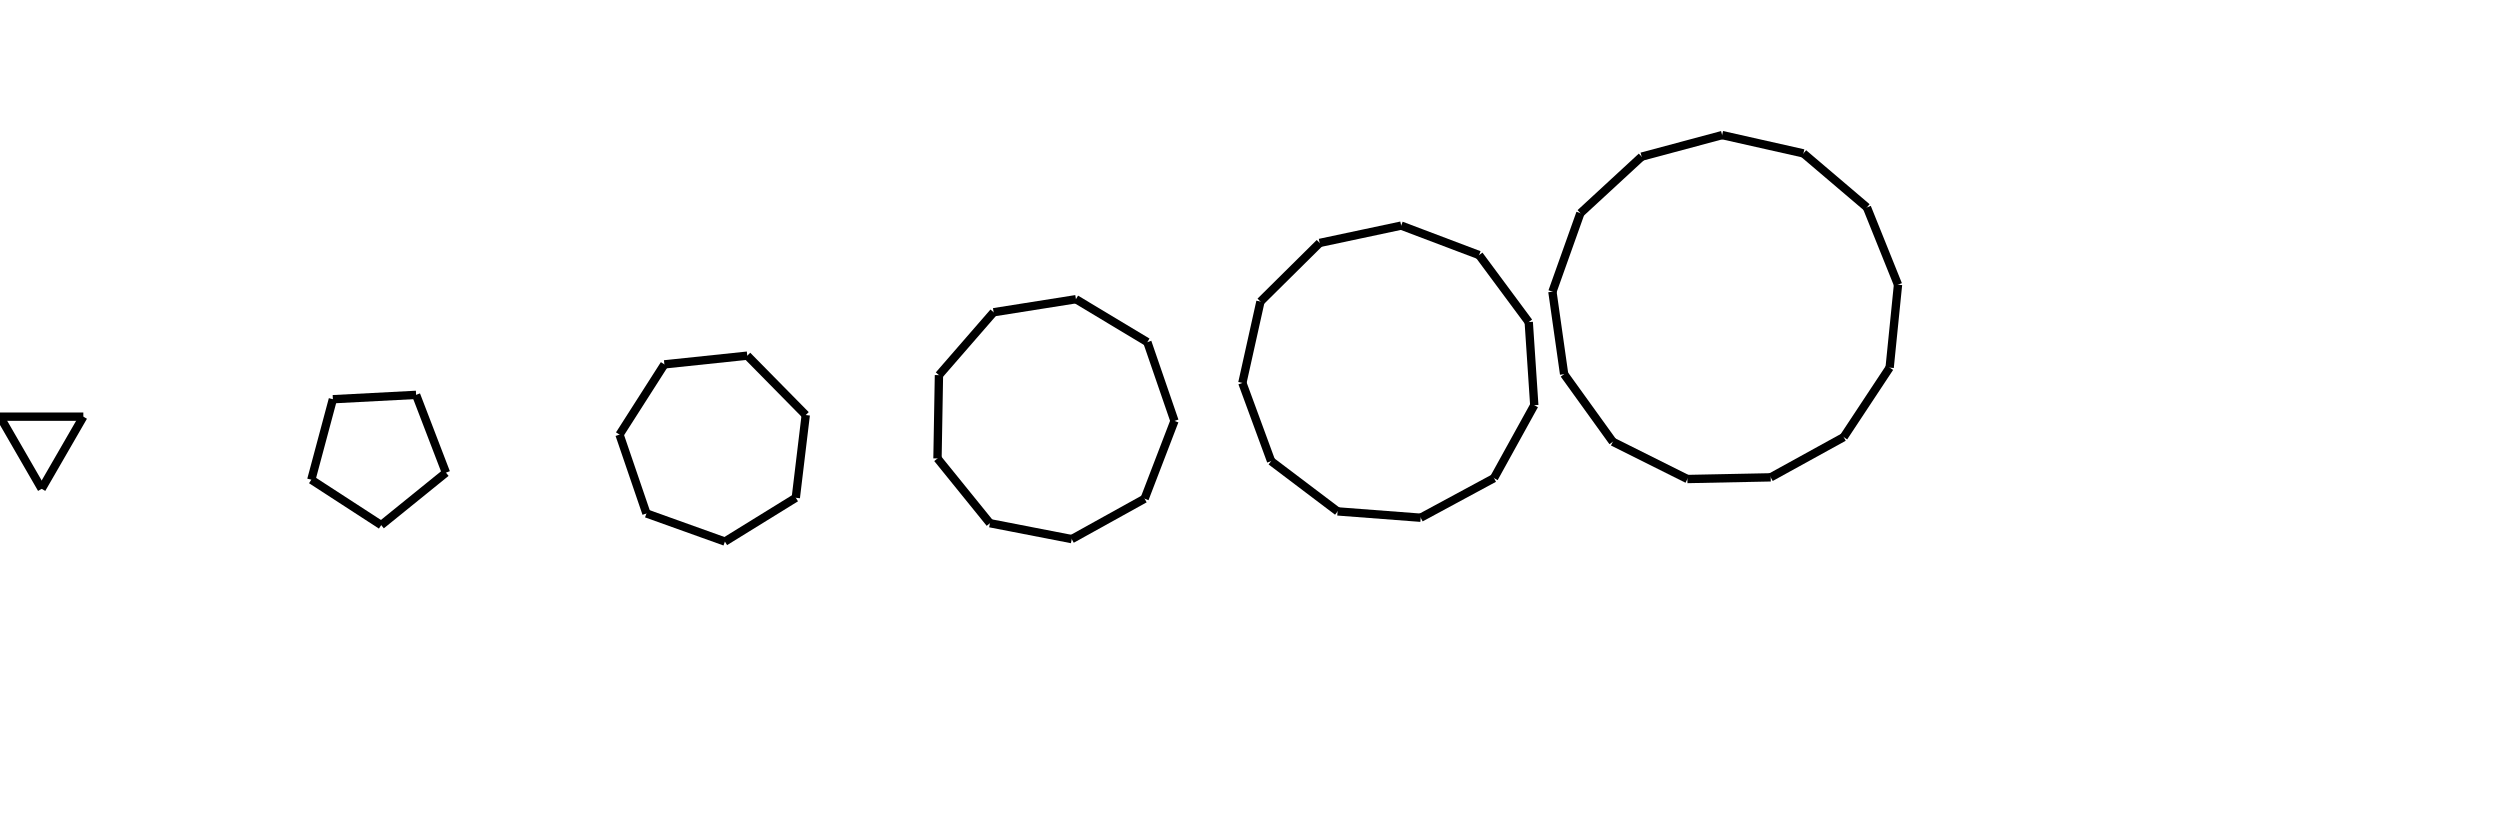
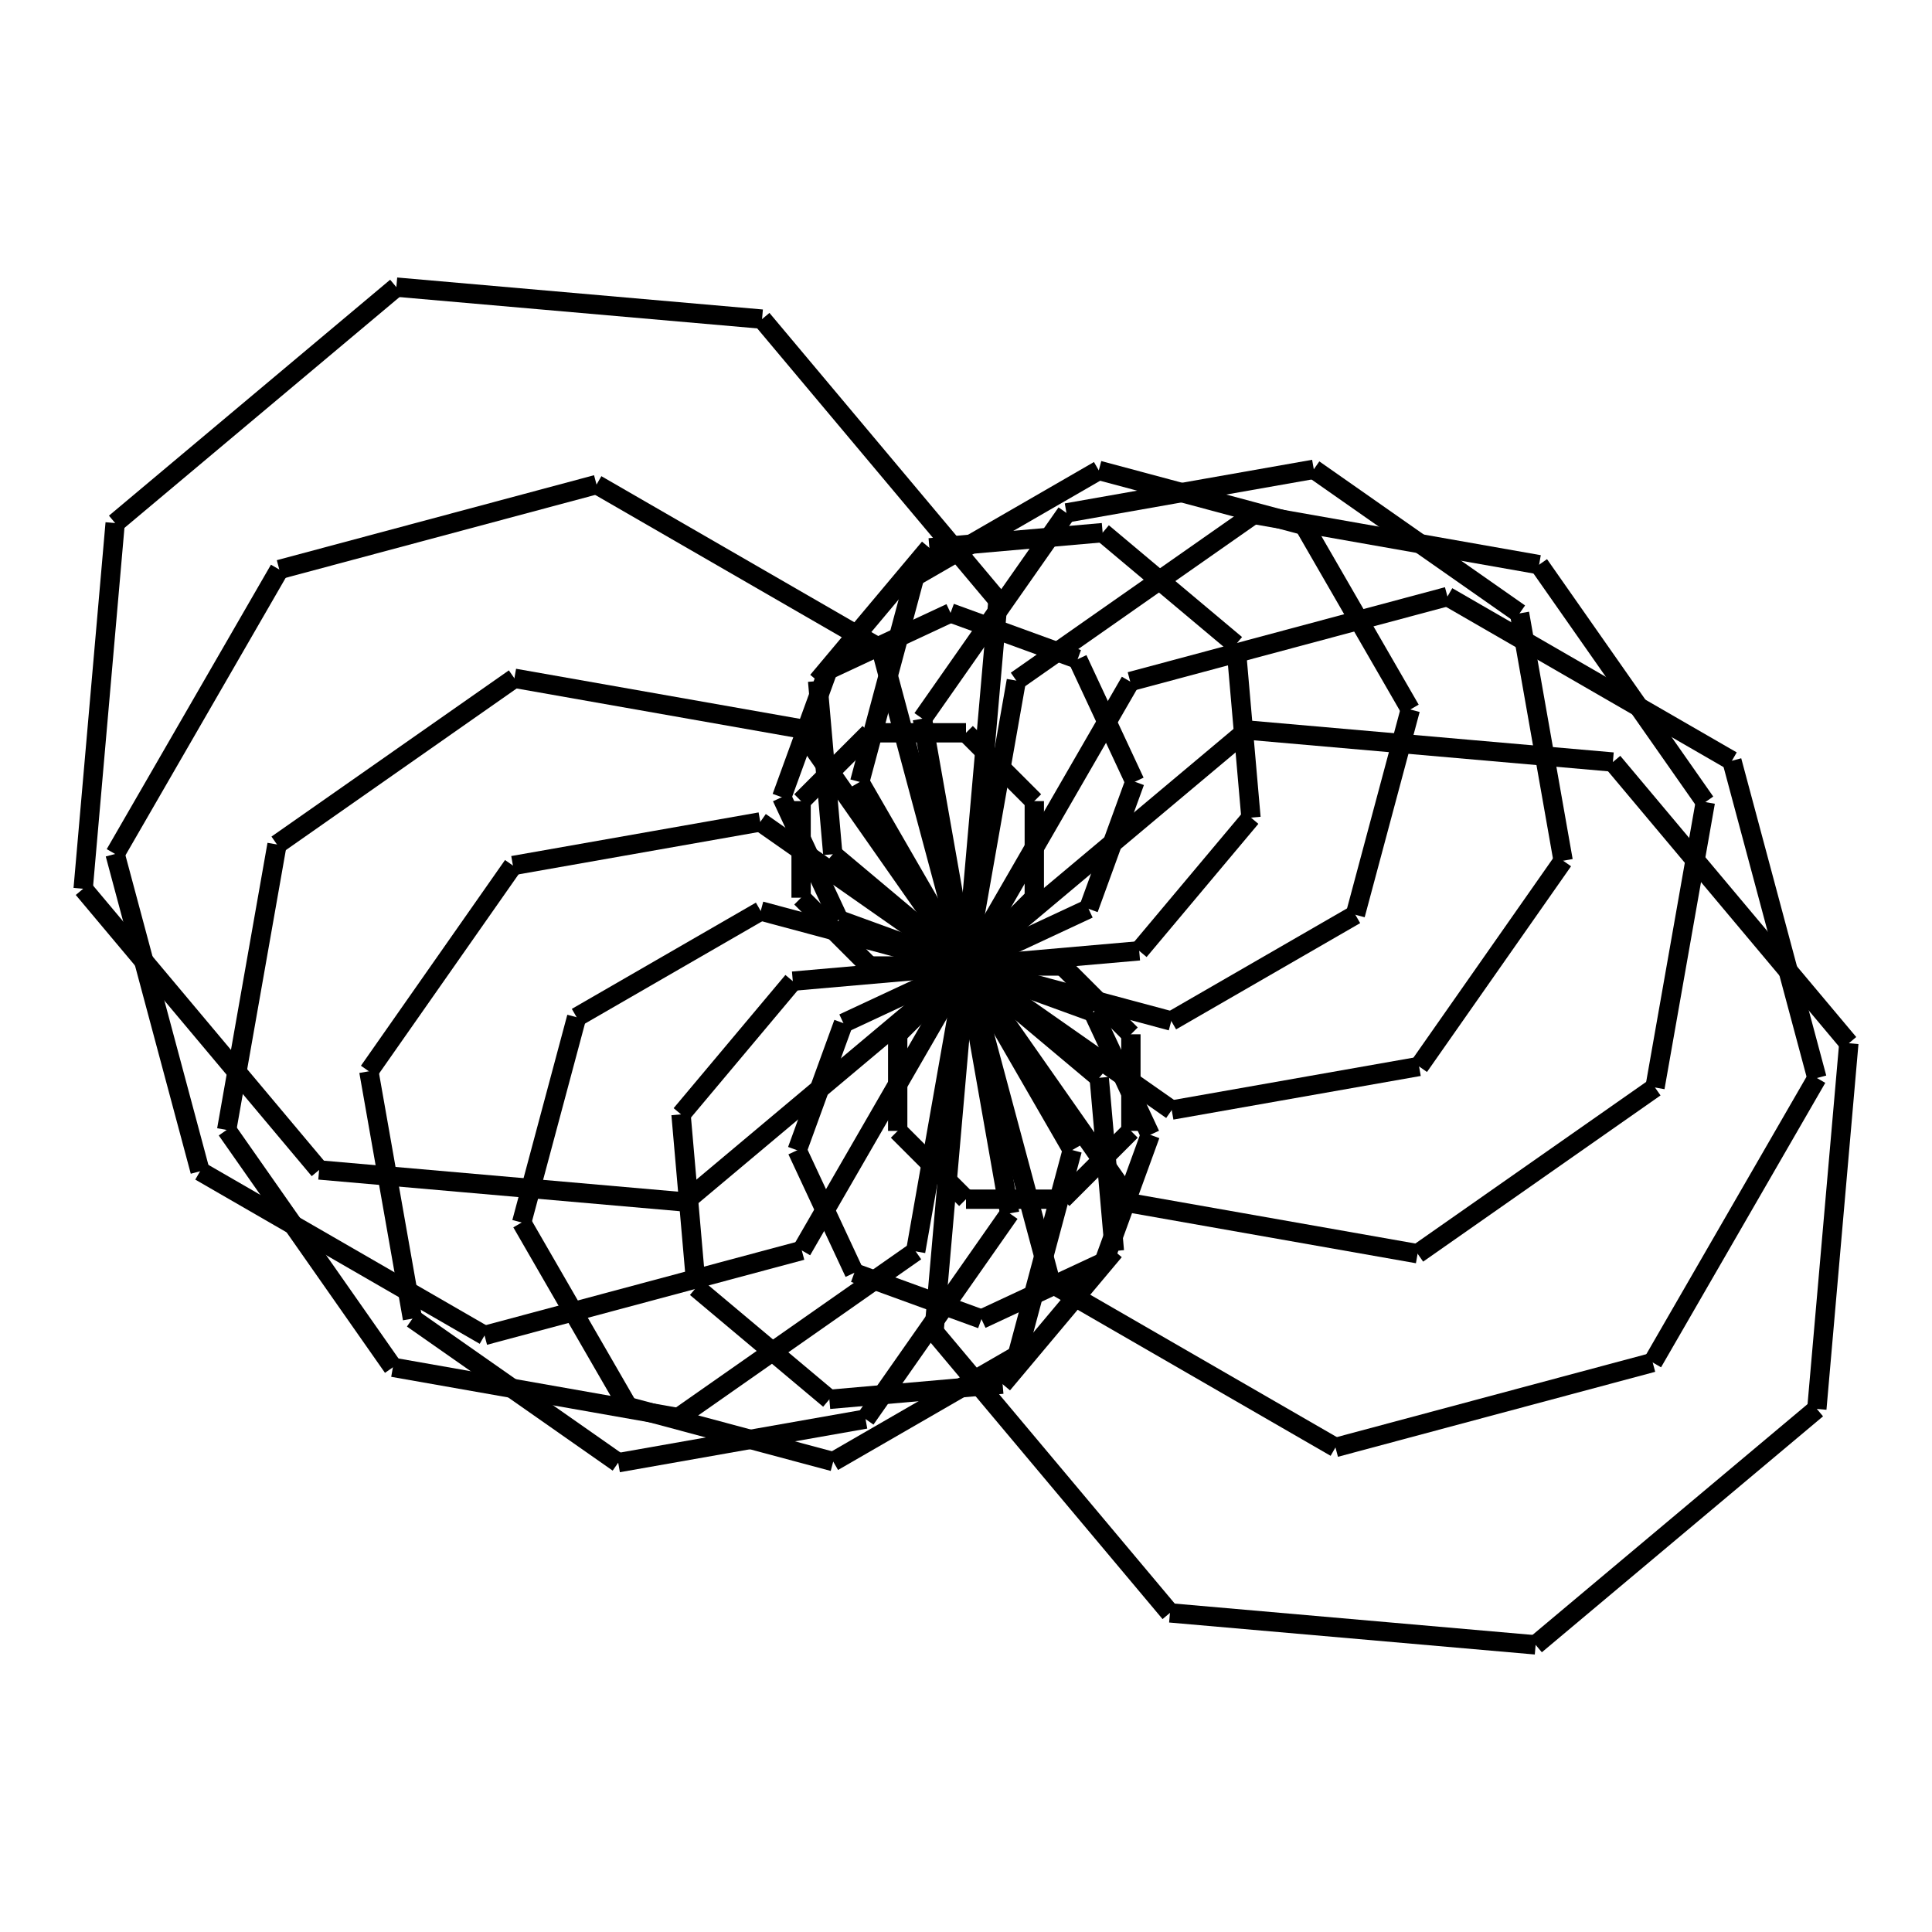
- <svg xmlns="http://www.w3.org/2000/svg" width="600pt" height="200pt" viewBox="0 0 600 200" version="1.1">
-   <g id="surface121">
-     <rect x="0" y="0" width="600" height="200" style="fill:rgb(100%,100%,100%);fill-opacity:1;stroke:none;" />
-     <path style="fill:none;stroke-width:2;stroke-linecap:butt;stroke-linejoin:miter;stroke:rgb(0%,0%,0%);stroke-opacity:1;stroke-miterlimit:10;" d="M 0 100 L 20 100 " />
-     <path style="fill:none;stroke-width:2;stroke-linecap:butt;stroke-linejoin:miter;stroke:rgb(0%,0%,0%);stroke-opacity:1;stroke-miterlimit:10;" d="M 20 100 L 10 117.32 " />
-     <path style="fill:none;stroke-width:2;stroke-linecap:butt;stroke-linejoin:miter;stroke:rgb(0%,0%,0%);stroke-opacity:1;stroke-miterlimit:10;" d="M 10 117.32 L 0 100 " />
-     <path style="fill:none;stroke-width:2;stroke-linecap:butt;stroke-linejoin:miter;stroke:rgb(0%,0%,0%);stroke-opacity:1;stroke-miterlimit:10;" d="M 79.891 95.812 L 99.863 94.766 " />
-     <path style="fill:none;stroke-width:2;stroke-linecap:butt;stroke-linejoin:miter;stroke:rgb(0%,0%,0%);stroke-opacity:1;stroke-miterlimit:10;" d="M 99.863 94.766 L 107.031 113.438 " />
-     <path style="fill:none;stroke-width:2;stroke-linecap:butt;stroke-linejoin:miter;stroke:rgb(0%,0%,0%);stroke-opacity:1;stroke-miterlimit:10;" d="M 107.031 113.438 L 91.488 126.023 " />
-     <path style="fill:none;stroke-width:2;stroke-linecap:butt;stroke-linejoin:miter;stroke:rgb(0%,0%,0%);stroke-opacity:1;stroke-miterlimit:10;" d="M 91.488 126.023 L 74.715 115.133 " />
-     <path style="fill:none;stroke-width:2;stroke-linecap:butt;stroke-linejoin:miter;stroke:rgb(0%,0%,0%);stroke-opacity:1;stroke-miterlimit:10;" d="M 74.715 115.133 L 79.891 95.812 " />
-     <path style="fill:none;stroke-width:2;stroke-linecap:butt;stroke-linejoin:miter;stroke:rgb(0%,0%,0%);stroke-opacity:1;stroke-miterlimit:10;" d="M 159.453 87.449 L 179.344 85.359 " />
-     <path style="fill:none;stroke-width:2;stroke-linecap:butt;stroke-linejoin:miter;stroke:rgb(0%,0%,0%);stroke-opacity:1;stroke-miterlimit:10;" d="M 179.344 85.359 L 193.379 99.609 " />
-     <path style="fill:none;stroke-width:2;stroke-linecap:butt;stroke-linejoin:miter;stroke:rgb(0%,0%,0%);stroke-opacity:1;stroke-miterlimit:10;" d="M 193.379 99.609 L 190.992 119.465 " />
-     <path style="fill:none;stroke-width:2;stroke-linecap:butt;stroke-linejoin:miter;stroke:rgb(0%,0%,0%);stroke-opacity:1;stroke-miterlimit:10;" d="M 190.992 119.465 L 173.977 129.977 " />
-     <path style="fill:none;stroke-width:2;stroke-linecap:butt;stroke-linejoin:miter;stroke:rgb(0%,0%,0%);stroke-opacity:1;stroke-miterlimit:10;" d="M 173.977 129.977 L 155.148 123.23 " />
-     <path style="fill:none;stroke-width:2;stroke-linecap:butt;stroke-linejoin:miter;stroke:rgb(0%,0%,0%);stroke-opacity:1;stroke-miterlimit:10;" d="M 155.148 123.23 L 148.684 104.305 " />
-     <path style="fill:none;stroke-width:2;stroke-linecap:butt;stroke-linejoin:miter;stroke:rgb(0%,0%,0%);stroke-opacity:1;stroke-miterlimit:10;" d="M 148.684 104.305 L 159.453 87.449 " />
-     <path style="fill:none;stroke-width:2;stroke-linecap:butt;stroke-linejoin:miter;stroke:rgb(0%,0%,0%);stroke-opacity:1;stroke-miterlimit:10;" d="M 238.469 74.938 L 258.223 71.809 " />
-     <path style="fill:none;stroke-width:2;stroke-linecap:butt;stroke-linejoin:miter;stroke:rgb(0%,0%,0%);stroke-opacity:1;stroke-miterlimit:10;" d="M 258.223 71.809 L 275.363 82.109 " />
-     <path style="fill:none;stroke-width:2;stroke-linecap:butt;stroke-linejoin:miter;stroke:rgb(0%,0%,0%);stroke-opacity:1;stroke-miterlimit:10;" d="M 275.363 82.109 L 281.875 101.02 " />
-     <path style="fill:none;stroke-width:2;stroke-linecap:butt;stroke-linejoin:miter;stroke:rgb(0%,0%,0%);stroke-opacity:1;stroke-miterlimit:10;" d="M 281.875 101.02 L 274.707 119.691 " />
-     <path style="fill:none;stroke-width:2;stroke-linecap:butt;stroke-linejoin:miter;stroke:rgb(0%,0%,0%);stroke-opacity:1;stroke-miterlimit:10;" d="M 274.707 119.691 L 257.215 129.387 " />
-     <path style="fill:none;stroke-width:2;stroke-linecap:butt;stroke-linejoin:miter;stroke:rgb(0%,0%,0%);stroke-opacity:1;stroke-miterlimit:10;" d="M 257.215 129.387 L 237.582 125.57 " />
-     <path style="fill:none;stroke-width:2;stroke-linecap:butt;stroke-linejoin:miter;stroke:rgb(0%,0%,0%);stroke-opacity:1;stroke-miterlimit:10;" d="M 237.582 125.57 L 224.996 110.027 " />
-     <path style="fill:none;stroke-width:2;stroke-linecap:butt;stroke-linejoin:miter;stroke:rgb(0%,0%,0%);stroke-opacity:1;stroke-miterlimit:10;" d="M 224.996 110.027 L 225.348 90.031 " />
-     <path style="fill:none;stroke-width:2;stroke-linecap:butt;stroke-linejoin:miter;stroke:rgb(0%,0%,0%);stroke-opacity:1;stroke-miterlimit:10;" d="M 225.348 90.031 L 238.469 74.938 " />
-     <path style="fill:none;stroke-width:2;stroke-linecap:butt;stroke-linejoin:miter;stroke:rgb(0%,0%,0%);stroke-opacity:1;stroke-miterlimit:10;" d="M 316.719 58.305 L 336.281 54.145 " />
-     <path style="fill:none;stroke-width:2;stroke-linecap:butt;stroke-linejoin:miter;stroke:rgb(0%,0%,0%);stroke-opacity:1;stroke-miterlimit:10;" d="M 336.281 54.145 L 354.988 61.223 " />
-     <path style="fill:none;stroke-width:2;stroke-linecap:butt;stroke-linejoin:miter;stroke:rgb(0%,0%,0%);stroke-opacity:1;stroke-miterlimit:10;" d="M 354.988 61.223 L 366.898 77.293 " />
-     <path style="fill:none;stroke-width:2;stroke-linecap:butt;stroke-linejoin:miter;stroke:rgb(0%,0%,0%);stroke-opacity:1;stroke-miterlimit:10;" d="M 366.898 77.293 L 368.227 97.246 " />
-     <path style="fill:none;stroke-width:2;stroke-linecap:butt;stroke-linejoin:miter;stroke:rgb(0%,0%,0%);stroke-opacity:1;stroke-miterlimit:10;" d="M 368.227 97.246 L 358.559 114.754 " />
-     <path style="fill:none;stroke-width:2;stroke-linecap:butt;stroke-linejoin:miter;stroke:rgb(0%,0%,0%);stroke-opacity:1;stroke-miterlimit:10;" d="M 358.559 114.754 L 340.961 124.254 " />
-     <path style="fill:none;stroke-width:2;stroke-linecap:butt;stroke-linejoin:miter;stroke:rgb(0%,0%,0%);stroke-opacity:1;stroke-miterlimit:10;" d="M 340.961 124.254 L 321.02 122.734 " />
-     <path style="fill:none;stroke-width:2;stroke-linecap:butt;stroke-linejoin:miter;stroke:rgb(0%,0%,0%);stroke-opacity:1;stroke-miterlimit:10;" d="M 321.02 122.734 L 305.066 110.672 " />
-     <path style="fill:none;stroke-width:2;stroke-linecap:butt;stroke-linejoin:miter;stroke:rgb(0%,0%,0%);stroke-opacity:1;stroke-miterlimit:10;" d="M 305.066 110.672 L 298.164 91.898 " />
-     <path style="fill:none;stroke-width:2;stroke-linecap:butt;stroke-linejoin:miter;stroke:rgb(0%,0%,0%);stroke-opacity:1;stroke-miterlimit:10;" d="M 298.164 91.898 L 302.508 72.379 " />
-     <path style="fill:none;stroke-width:2;stroke-linecap:butt;stroke-linejoin:miter;stroke:rgb(0%,0%,0%);stroke-opacity:1;stroke-miterlimit:10;" d="M 302.508 72.379 L 316.719 58.305 " />
-     <path style="fill:none;stroke-width:2;stroke-linecap:butt;stroke-linejoin:miter;stroke:rgb(0%,0%,0%);stroke-opacity:1;stroke-miterlimit:10;" d="M 393.992 37.598 L 413.312 32.422 " />
-     <path style="fill:none;stroke-width:2;stroke-linecap:butt;stroke-linejoin:miter;stroke:rgb(0%,0%,0%);stroke-opacity:1;stroke-miterlimit:10;" d="M 413.312 32.422 L 432.824 36.816 " />
-     <path style="fill:none;stroke-width:2;stroke-linecap:butt;stroke-linejoin:miter;stroke:rgb(0%,0%,0%);stroke-opacity:1;stroke-miterlimit:10;" d="M 432.824 36.816 L 448.059 49.773 " />
-     <path style="fill:none;stroke-width:2;stroke-linecap:butt;stroke-linejoin:miter;stroke:rgb(0%,0%,0%);stroke-opacity:1;stroke-miterlimit:10;" d="M 448.059 49.773 L 455.523 68.328 " />
-     <path style="fill:none;stroke-width:2;stroke-linecap:butt;stroke-linejoin:miter;stroke:rgb(0%,0%,0%);stroke-opacity:1;stroke-miterlimit:10;" d="M 455.523 68.328 L 453.516 88.227 " />
-     <path style="fill:none;stroke-width:2;stroke-linecap:butt;stroke-linejoin:miter;stroke:rgb(0%,0%,0%);stroke-opacity:1;stroke-miterlimit:10;" d="M 453.516 88.227 L 442.488 104.91 " />
-     <path style="fill:none;stroke-width:2;stroke-linecap:butt;stroke-linejoin:miter;stroke:rgb(0%,0%,0%);stroke-opacity:1;stroke-miterlimit:10;" d="M 442.488 104.91 L 424.969 114.562 " />
-     <path style="fill:none;stroke-width:2;stroke-linecap:butt;stroke-linejoin:miter;stroke:rgb(0%,0%,0%);stroke-opacity:1;stroke-miterlimit:10;" d="M 424.969 114.562 L 404.973 114.965 " />
-     <path style="fill:none;stroke-width:2;stroke-linecap:butt;stroke-linejoin:miter;stroke:rgb(0%,0%,0%);stroke-opacity:1;stroke-miterlimit:10;" d="M 404.973 114.965 L 387.078 106.027 " />
-     <path style="fill:none;stroke-width:2;stroke-linecap:butt;stroke-linejoin:miter;stroke:rgb(0%,0%,0%);stroke-opacity:1;stroke-miterlimit:10;" d="M 387.078 106.027 L 375.391 89.801 " />
-     <path style="fill:none;stroke-width:2;stroke-linecap:butt;stroke-linejoin:miter;stroke:rgb(0%,0%,0%);stroke-opacity:1;stroke-miterlimit:10;" d="M 375.391 89.801 L 372.578 70 " />
-     <path style="fill:none;stroke-width:2;stroke-linecap:butt;stroke-linejoin:miter;stroke:rgb(0%,0%,0%);stroke-opacity:1;stroke-miterlimit:10;" d="M 372.578 70 L 379.293 51.16 " />
-     <path style="fill:none;stroke-width:2;stroke-linecap:butt;stroke-linejoin:miter;stroke:rgb(0%,0%,0%);stroke-opacity:1;stroke-miterlimit:10;" d="M 379.293 51.16 L 393.992 37.598 " />
+ <svg xmlns="http://www.w3.org/2000/svg" width="200pt" height="200pt" viewBox="0 0 200 200" version="1.1">
+   <g id="surface101">
+     <rect x="0" y="0" width="200" height="200" style="fill:rgb(100%,100%,100%);fill-opacity:1;stroke:none;" />
+     <path style="fill:none;stroke-width:2;stroke-linecap:butt;stroke-linejoin:miter;stroke:rgb(0%,0%,0%);stroke-opacity:1;stroke-miterlimit:10;" d="M 100 100 L 110 100 " />
+     <path style="fill:none;stroke-width:2;stroke-linecap:butt;stroke-linejoin:miter;stroke:rgb(0%,0%,0%);stroke-opacity:1;stroke-miterlimit:10;" d="M 110 100 L 117.07 107.07 " />
+     <path style="fill:none;stroke-width:2;stroke-linecap:butt;stroke-linejoin:miter;stroke:rgb(0%,0%,0%);stroke-opacity:1;stroke-miterlimit:10;" d="M 117.07 107.07 L 117.07 117.07 " />
+     <path style="fill:none;stroke-width:2;stroke-linecap:butt;stroke-linejoin:miter;stroke:rgb(0%,0%,0%);stroke-opacity:1;stroke-miterlimit:10;" d="M 117.07 117.07 L 110 124.141 " />
+     <path style="fill:none;stroke-width:2;stroke-linecap:butt;stroke-linejoin:miter;stroke:rgb(0%,0%,0%);stroke-opacity:1;stroke-miterlimit:10;" d="M 110 124.141 L 100 124.141 " />
+     <path style="fill:none;stroke-width:2;stroke-linecap:butt;stroke-linejoin:miter;stroke:rgb(0%,0%,0%);stroke-opacity:1;stroke-miterlimit:10;" d="M 100 124.141 L 92.93 117.07 " />
+     <path style="fill:none;stroke-width:2;stroke-linecap:butt;stroke-linejoin:miter;stroke:rgb(0%,0%,0%);stroke-opacity:1;stroke-miterlimit:10;" d="M 92.93 117.07 L 92.93 107.07 " />
+     <path style="fill:none;stroke-width:2;stroke-linecap:butt;stroke-linejoin:miter;stroke:rgb(0%,0%,0%);stroke-opacity:1;stroke-miterlimit:10;" d="M 92.93 107.07 L 100 100 " />
+     <path style="fill:none;stroke-width:2;stroke-linecap:butt;stroke-linejoin:miter;stroke:rgb(0%,0%,0%);stroke-opacity:1;stroke-miterlimit:10;" d="M 100 100 L 90 100 " />
+     <path style="fill:none;stroke-width:2;stroke-linecap:butt;stroke-linejoin:miter;stroke:rgb(0%,0%,0%);stroke-opacity:1;stroke-miterlimit:10;" d="M 90 100 L 82.93 92.93 " />
+     <path style="fill:none;stroke-width:2;stroke-linecap:butt;stroke-linejoin:miter;stroke:rgb(0%,0%,0%);stroke-opacity:1;stroke-miterlimit:10;" d="M 82.93 92.93 L 82.93 82.93 " />
+     <path style="fill:none;stroke-width:2;stroke-linecap:butt;stroke-linejoin:miter;stroke:rgb(0%,0%,0%);stroke-opacity:1;stroke-miterlimit:10;" d="M 82.93 82.93 L 90 75.859 " />
+     <path style="fill:none;stroke-width:2;stroke-linecap:butt;stroke-linejoin:miter;stroke:rgb(0%,0%,0%);stroke-opacity:1;stroke-miterlimit:10;" d="M 90 75.859 L 100 75.859 " />
+     <path style="fill:none;stroke-width:2;stroke-linecap:butt;stroke-linejoin:miter;stroke:rgb(0%,0%,0%);stroke-opacity:1;stroke-miterlimit:10;" d="M 100 75.859 L 107.07 82.93 " />
+     <path style="fill:none;stroke-width:2;stroke-linecap:butt;stroke-linejoin:miter;stroke:rgb(0%,0%,0%);stroke-opacity:1;stroke-miterlimit:10;" d="M 107.07 82.93 L 107.07 92.93 " />
+     <path style="fill:none;stroke-width:2;stroke-linecap:butt;stroke-linejoin:miter;stroke:rgb(0%,0%,0%);stroke-opacity:1;stroke-miterlimit:10;" d="M 107.07 92.93 L 100 100 " />
+     <path style="fill:none;stroke-width:2;stroke-linecap:butt;stroke-linejoin:miter;stroke:rgb(0%,0%,0%);stroke-opacity:1;stroke-miterlimit:10;" d="M 100 100 L 113.156 104.789 " />
+     <path style="fill:none;stroke-width:2;stroke-linecap:butt;stroke-linejoin:miter;stroke:rgb(0%,0%,0%);stroke-opacity:1;stroke-miterlimit:10;" d="M 113.156 104.789 L 119.074 117.477 " />
+     <path style="fill:none;stroke-width:2;stroke-linecap:butt;stroke-linejoin:miter;stroke:rgb(0%,0%,0%);stroke-opacity:1;stroke-miterlimit:10;" d="M 119.074 117.477 L 114.285 130.633 " />
+     <path style="fill:none;stroke-width:2;stroke-linecap:butt;stroke-linejoin:miter;stroke:rgb(0%,0%,0%);stroke-opacity:1;stroke-miterlimit:10;" d="M 114.285 130.633 L 101.598 136.551 " />
+     <path style="fill:none;stroke-width:2;stroke-linecap:butt;stroke-linejoin:miter;stroke:rgb(0%,0%,0%);stroke-opacity:1;stroke-miterlimit:10;" d="M 101.598 136.551 L 88.441 131.762 " />
+     <path style="fill:none;stroke-width:2;stroke-linecap:butt;stroke-linejoin:miter;stroke:rgb(0%,0%,0%);stroke-opacity:1;stroke-miterlimit:10;" d="M 88.441 131.762 L 82.523 119.074 " />
+     <path style="fill:none;stroke-width:2;stroke-linecap:butt;stroke-linejoin:miter;stroke:rgb(0%,0%,0%);stroke-opacity:1;stroke-miterlimit:10;" d="M 82.523 119.074 L 87.312 105.918 " />
+     <path style="fill:none;stroke-width:2;stroke-linecap:butt;stroke-linejoin:miter;stroke:rgb(0%,0%,0%);stroke-opacity:1;stroke-miterlimit:10;" d="M 87.312 105.918 L 100 100 " />
+     <path style="fill:none;stroke-width:2;stroke-linecap:butt;stroke-linejoin:miter;stroke:rgb(0%,0%,0%);stroke-opacity:1;stroke-miterlimit:10;" d="M 100 100 L 86.844 95.211 " />
+     <path style="fill:none;stroke-width:2;stroke-linecap:butt;stroke-linejoin:miter;stroke:rgb(0%,0%,0%);stroke-opacity:1;stroke-miterlimit:10;" d="M 86.844 95.211 L 80.926 82.523 " />
+     <path style="fill:none;stroke-width:2;stroke-linecap:butt;stroke-linejoin:miter;stroke:rgb(0%,0%,0%);stroke-opacity:1;stroke-miterlimit:10;" d="M 80.926 82.523 L 85.715 69.367 " />
+     <path style="fill:none;stroke-width:2;stroke-linecap:butt;stroke-linejoin:miter;stroke:rgb(0%,0%,0%);stroke-opacity:1;stroke-miterlimit:10;" d="M 85.715 69.367 L 98.402 63.449 " />
+     <path style="fill:none;stroke-width:2;stroke-linecap:butt;stroke-linejoin:miter;stroke:rgb(0%,0%,0%);stroke-opacity:1;stroke-miterlimit:10;" d="M 98.402 63.449 L 111.559 68.238 " />
+     <path style="fill:none;stroke-width:2;stroke-linecap:butt;stroke-linejoin:miter;stroke:rgb(0%,0%,0%);stroke-opacity:1;stroke-miterlimit:10;" d="M 111.559 68.238 L 117.477 80.926 " />
+     <path style="fill:none;stroke-width:2;stroke-linecap:butt;stroke-linejoin:miter;stroke:rgb(0%,0%,0%);stroke-opacity:1;stroke-miterlimit:10;" d="M 117.477 80.926 L 112.688 94.082 " />
+     <path style="fill:none;stroke-width:2;stroke-linecap:butt;stroke-linejoin:miter;stroke:rgb(0%,0%,0%);stroke-opacity:1;stroke-miterlimit:10;" d="M 112.688 94.082 L 100 100 " />
+     <path style="fill:none;stroke-width:2;stroke-linecap:butt;stroke-linejoin:miter;stroke:rgb(0%,0%,0%);stroke-opacity:1;stroke-miterlimit:10;" d="M 100 100 L 113.789 111.57 " />
+     <path style="fill:none;stroke-width:2;stroke-linecap:butt;stroke-linejoin:miter;stroke:rgb(0%,0%,0%);stroke-opacity:1;stroke-miterlimit:10;" d="M 113.789 111.57 L 115.359 129.5 " />
+     <path style="fill:none;stroke-width:2;stroke-linecap:butt;stroke-linejoin:miter;stroke:rgb(0%,0%,0%);stroke-opacity:1;stroke-miterlimit:10;" d="M 115.359 129.5 L 103.789 143.289 " />
+     <path style="fill:none;stroke-width:2;stroke-linecap:butt;stroke-linejoin:miter;stroke:rgb(0%,0%,0%);stroke-opacity:1;stroke-miterlimit:10;" d="M 103.789 143.289 L 85.855 144.859 " />
+     <path style="fill:none;stroke-width:2;stroke-linecap:butt;stroke-linejoin:miter;stroke:rgb(0%,0%,0%);stroke-opacity:1;stroke-miterlimit:10;" d="M 85.855 144.859 L 72.066 133.289 " />
+     <path style="fill:none;stroke-width:2;stroke-linecap:butt;stroke-linejoin:miter;stroke:rgb(0%,0%,0%);stroke-opacity:1;stroke-miterlimit:10;" d="M 72.066 133.289 L 70.5 115.359 " />
+     <path style="fill:none;stroke-width:2;stroke-linecap:butt;stroke-linejoin:miter;stroke:rgb(0%,0%,0%);stroke-opacity:1;stroke-miterlimit:10;" d="M 70.5 115.359 L 82.07 101.57 " />
+     <path style="fill:none;stroke-width:2;stroke-linecap:butt;stroke-linejoin:miter;stroke:rgb(0%,0%,0%);stroke-opacity:1;stroke-miterlimit:10;" d="M 82.07 101.57 L 100 100 " />
+     <path style="fill:none;stroke-width:2;stroke-linecap:butt;stroke-linejoin:miter;stroke:rgb(0%,0%,0%);stroke-opacity:1;stroke-miterlimit:10;" d="M 100 100 L 86.211 88.43 " />
+     <path style="fill:none;stroke-width:2;stroke-linecap:butt;stroke-linejoin:miter;stroke:rgb(0%,0%,0%);stroke-opacity:1;stroke-miterlimit:10;" d="M 86.211 88.43 L 84.641 70.5 " />
+     <path style="fill:none;stroke-width:2;stroke-linecap:butt;stroke-linejoin:miter;stroke:rgb(0%,0%,0%);stroke-opacity:1;stroke-miterlimit:10;" d="M 84.641 70.5 L 96.211 56.711 " />
+     <path style="fill:none;stroke-width:2;stroke-linecap:butt;stroke-linejoin:miter;stroke:rgb(0%,0%,0%);stroke-opacity:1;stroke-miterlimit:10;" d="M 96.211 56.711 L 114.145 55.141 " />
+     <path style="fill:none;stroke-width:2;stroke-linecap:butt;stroke-linejoin:miter;stroke:rgb(0%,0%,0%);stroke-opacity:1;stroke-miterlimit:10;" d="M 114.145 55.141 L 127.934 66.711 " />
+     <path style="fill:none;stroke-width:2;stroke-linecap:butt;stroke-linejoin:miter;stroke:rgb(0%,0%,0%);stroke-opacity:1;stroke-miterlimit:10;" d="M 127.934 66.711 L 129.5 84.641 " />
+     <path style="fill:none;stroke-width:2;stroke-linecap:butt;stroke-linejoin:miter;stroke:rgb(0%,0%,0%);stroke-opacity:1;stroke-miterlimit:10;" d="M 129.5 84.641 L 117.93 98.43 " />
+     <path style="fill:none;stroke-width:2;stroke-linecap:butt;stroke-linejoin:miter;stroke:rgb(0%,0%,0%);stroke-opacity:1;stroke-miterlimit:10;" d="M 117.93 98.43 L 100 100 " />
+     <path style="fill:none;stroke-width:2;stroke-linecap:butt;stroke-linejoin:miter;stroke:rgb(0%,0%,0%);stroke-opacity:1;stroke-miterlimit:10;" d="M 100 100 L 111 119.051 " />
+     <path style="fill:none;stroke-width:2;stroke-linecap:butt;stroke-linejoin:miter;stroke:rgb(0%,0%,0%);stroke-opacity:1;stroke-miterlimit:10;" d="M 111 119.051 L 105.305 140.305 " />
+     <path style="fill:none;stroke-width:2;stroke-linecap:butt;stroke-linejoin:miter;stroke:rgb(0%,0%,0%);stroke-opacity:1;stroke-miterlimit:10;" d="M 105.305 140.305 L 86.254 151.305 " />
+     <path style="fill:none;stroke-width:2;stroke-linecap:butt;stroke-linejoin:miter;stroke:rgb(0%,0%,0%);stroke-opacity:1;stroke-miterlimit:10;" d="M 86.254 151.305 L 65.004 145.609 " />
+     <path style="fill:none;stroke-width:2;stroke-linecap:butt;stroke-linejoin:miter;stroke:rgb(0%,0%,0%);stroke-opacity:1;stroke-miterlimit:10;" d="M 65.004 145.609 L 54.004 126.555 " />
+     <path style="fill:none;stroke-width:2;stroke-linecap:butt;stroke-linejoin:miter;stroke:rgb(0%,0%,0%);stroke-opacity:1;stroke-miterlimit:10;" d="M 54.004 126.555 L 59.695 105.305 " />
+     <path style="fill:none;stroke-width:2;stroke-linecap:butt;stroke-linejoin:miter;stroke:rgb(0%,0%,0%);stroke-opacity:1;stroke-miterlimit:10;" d="M 59.695 105.305 L 78.75 94.305 " />
+     <path style="fill:none;stroke-width:2;stroke-linecap:butt;stroke-linejoin:miter;stroke:rgb(0%,0%,0%);stroke-opacity:1;stroke-miterlimit:10;" d="M 78.75 94.305 L 100 100 " />
+     <path style="fill:none;stroke-width:2;stroke-linecap:butt;stroke-linejoin:miter;stroke:rgb(0%,0%,0%);stroke-opacity:1;stroke-miterlimit:10;" d="M 100 100 L 89 80.949 " />
+     <path style="fill:none;stroke-width:2;stroke-linecap:butt;stroke-linejoin:miter;stroke:rgb(0%,0%,0%);stroke-opacity:1;stroke-miterlimit:10;" d="M 89 80.949 L 94.695 59.695 " />
+     <path style="fill:none;stroke-width:2;stroke-linecap:butt;stroke-linejoin:miter;stroke:rgb(0%,0%,0%);stroke-opacity:1;stroke-miterlimit:10;" d="M 94.695 59.695 L 113.746 48.695 " />
+     <path style="fill:none;stroke-width:2;stroke-linecap:butt;stroke-linejoin:miter;stroke:rgb(0%,0%,0%);stroke-opacity:1;stroke-miterlimit:10;" d="M 113.746 48.695 L 134.996 54.391 " />
+     <path style="fill:none;stroke-width:2;stroke-linecap:butt;stroke-linejoin:miter;stroke:rgb(0%,0%,0%);stroke-opacity:1;stroke-miterlimit:10;" d="M 134.996 54.391 L 145.996 73.445 " />
+     <path style="fill:none;stroke-width:2;stroke-linecap:butt;stroke-linejoin:miter;stroke:rgb(0%,0%,0%);stroke-opacity:1;stroke-miterlimit:10;" d="M 145.996 73.445 L 140.305 94.695 " />
+     <path style="fill:none;stroke-width:2;stroke-linecap:butt;stroke-linejoin:miter;stroke:rgb(0%,0%,0%);stroke-opacity:1;stroke-miterlimit:10;" d="M 140.305 94.695 L 121.25 105.695 " />
+     <path style="fill:none;stroke-width:2;stroke-linecap:butt;stroke-linejoin:miter;stroke:rgb(0%,0%,0%);stroke-opacity:1;stroke-miterlimit:10;" d="M 121.25 105.695 L 100 100 " />
+     <path style="fill:none;stroke-width:2;stroke-linecap:butt;stroke-linejoin:miter;stroke:rgb(0%,0%,0%);stroke-opacity:1;stroke-miterlimit:10;" d="M 100 100 L 104.516 125.605 " />
+     <path style="fill:none;stroke-width:2;stroke-linecap:butt;stroke-linejoin:miter;stroke:rgb(0%,0%,0%);stroke-opacity:1;stroke-miterlimit:10;" d="M 104.516 125.605 L 89.602 146.902 " />
+     <path style="fill:none;stroke-width:2;stroke-linecap:butt;stroke-linejoin:miter;stroke:rgb(0%,0%,0%);stroke-opacity:1;stroke-miterlimit:10;" d="M 89.602 146.902 L 63.996 151.418 " />
+     <path style="fill:none;stroke-width:2;stroke-linecap:butt;stroke-linejoin:miter;stroke:rgb(0%,0%,0%);stroke-opacity:1;stroke-miterlimit:10;" d="M 63.996 151.418 L 42.699 136.504 " />
+     <path style="fill:none;stroke-width:2;stroke-linecap:butt;stroke-linejoin:miter;stroke:rgb(0%,0%,0%);stroke-opacity:1;stroke-miterlimit:10;" d="M 42.699 136.504 L 38.184 110.898 " />
+     <path style="fill:none;stroke-width:2;stroke-linecap:butt;stroke-linejoin:miter;stroke:rgb(0%,0%,0%);stroke-opacity:1;stroke-miterlimit:10;" d="M 38.184 110.898 L 53.098 89.602 " />
+     <path style="fill:none;stroke-width:2;stroke-linecap:butt;stroke-linejoin:miter;stroke:rgb(0%,0%,0%);stroke-opacity:1;stroke-miterlimit:10;" d="M 53.098 89.602 L 78.703 85.086 " />
+     <path style="fill:none;stroke-width:2;stroke-linecap:butt;stroke-linejoin:miter;stroke:rgb(0%,0%,0%);stroke-opacity:1;stroke-miterlimit:10;" d="M 78.703 85.086 L 100 100 " />
+     <path style="fill:none;stroke-width:2;stroke-linecap:butt;stroke-linejoin:miter;stroke:rgb(0%,0%,0%);stroke-opacity:1;stroke-miterlimit:10;" d="M 100 100 L 95.484 74.395 " />
+     <path style="fill:none;stroke-width:2;stroke-linecap:butt;stroke-linejoin:miter;stroke:rgb(0%,0%,0%);stroke-opacity:1;stroke-miterlimit:10;" d="M 95.484 74.395 L 110.398 53.098 " />
+     <path style="fill:none;stroke-width:2;stroke-linecap:butt;stroke-linejoin:miter;stroke:rgb(0%,0%,0%);stroke-opacity:1;stroke-miterlimit:10;" d="M 110.398 53.098 L 136.004 48.582 " />
+     <path style="fill:none;stroke-width:2;stroke-linecap:butt;stroke-linejoin:miter;stroke:rgb(0%,0%,0%);stroke-opacity:1;stroke-miterlimit:10;" d="M 136.004 48.582 L 157.301 63.496 " />
+     <path style="fill:none;stroke-width:2;stroke-linecap:butt;stroke-linejoin:miter;stroke:rgb(0%,0%,0%);stroke-opacity:1;stroke-miterlimit:10;" d="M 157.301 63.496 L 161.816 89.102 " />
+     <path style="fill:none;stroke-width:2;stroke-linecap:butt;stroke-linejoin:miter;stroke:rgb(0%,0%,0%);stroke-opacity:1;stroke-miterlimit:10;" d="M 161.816 89.102 L 146.902 110.398 " />
+     <path style="fill:none;stroke-width:2;stroke-linecap:butt;stroke-linejoin:miter;stroke:rgb(0%,0%,0%);stroke-opacity:1;stroke-miterlimit:10;" d="M 146.902 110.398 L 121.297 114.914 " />
+     <path style="fill:none;stroke-width:2;stroke-linecap:butt;stroke-linejoin:miter;stroke:rgb(0%,0%,0%);stroke-opacity:1;stroke-miterlimit:10;" d="M 121.297 114.914 L 100 100 " />
+     <path style="fill:none;stroke-width:2;stroke-linecap:butt;stroke-linejoin:miter;stroke:rgb(0%,0%,0%);stroke-opacity:1;stroke-miterlimit:10;" d="M 100 100 L 94.789 129.543 " />
+     <path style="fill:none;stroke-width:2;stroke-linecap:butt;stroke-linejoin:miter;stroke:rgb(0%,0%,0%);stroke-opacity:1;stroke-miterlimit:10;" d="M 94.789 129.543 L 70.215 146.75 " />
+     <path style="fill:none;stroke-width:2;stroke-linecap:butt;stroke-linejoin:miter;stroke:rgb(0%,0%,0%);stroke-opacity:1;stroke-miterlimit:10;" d="M 70.215 146.75 L 40.672 141.543 " />
+     <path style="fill:none;stroke-width:2;stroke-linecap:butt;stroke-linejoin:miter;stroke:rgb(0%,0%,0%);stroke-opacity:1;stroke-miterlimit:10;" d="M 40.672 141.543 L 23.465 116.969 " />
+     <path style="fill:none;stroke-width:2;stroke-linecap:butt;stroke-linejoin:miter;stroke:rgb(0%,0%,0%);stroke-opacity:1;stroke-miterlimit:10;" d="M 23.465 116.969 L 28.676 87.422 " />
+     <path style="fill:none;stroke-width:2;stroke-linecap:butt;stroke-linejoin:miter;stroke:rgb(0%,0%,0%);stroke-opacity:1;stroke-miterlimit:10;" d="M 28.676 87.422 L 53.25 70.215 " />
+     <path style="fill:none;stroke-width:2;stroke-linecap:butt;stroke-linejoin:miter;stroke:rgb(0%,0%,0%);stroke-opacity:1;stroke-miterlimit:10;" d="M 53.25 70.215 L 82.793 75.426 " />
+     <path style="fill:none;stroke-width:2;stroke-linecap:butt;stroke-linejoin:miter;stroke:rgb(0%,0%,0%);stroke-opacity:1;stroke-miterlimit:10;" d="M 82.793 75.426 L 100 100 " />
+     <path style="fill:none;stroke-width:2;stroke-linecap:butt;stroke-linejoin:miter;stroke:rgb(0%,0%,0%);stroke-opacity:1;stroke-miterlimit:10;" d="M 100 100 L 105.211 70.457 " />
+     <path style="fill:none;stroke-width:2;stroke-linecap:butt;stroke-linejoin:miter;stroke:rgb(0%,0%,0%);stroke-opacity:1;stroke-miterlimit:10;" d="M 105.211 70.457 L 129.785 53.25 " />
+     <path style="fill:none;stroke-width:2;stroke-linecap:butt;stroke-linejoin:miter;stroke:rgb(0%,0%,0%);stroke-opacity:1;stroke-miterlimit:10;" d="M 129.785 53.25 L 159.328 58.457 " />
+     <path style="fill:none;stroke-width:2;stroke-linecap:butt;stroke-linejoin:miter;stroke:rgb(0%,0%,0%);stroke-opacity:1;stroke-miterlimit:10;" d="M 159.328 58.457 L 176.535 83.031 " />
+     <path style="fill:none;stroke-width:2;stroke-linecap:butt;stroke-linejoin:miter;stroke:rgb(0%,0%,0%);stroke-opacity:1;stroke-miterlimit:10;" d="M 176.535 83.031 L 171.324 112.578 " />
+     <path style="fill:none;stroke-width:2;stroke-linecap:butt;stroke-linejoin:miter;stroke:rgb(0%,0%,0%);stroke-opacity:1;stroke-miterlimit:10;" d="M 171.324 112.578 L 146.75 129.785 " />
+     <path style="fill:none;stroke-width:2;stroke-linecap:butt;stroke-linejoin:miter;stroke:rgb(0%,0%,0%);stroke-opacity:1;stroke-miterlimit:10;" d="M 146.75 129.785 L 117.207 124.574 " />
+     <path style="fill:none;stroke-width:2;stroke-linecap:butt;stroke-linejoin:miter;stroke:rgb(0%,0%,0%);stroke-opacity:1;stroke-miterlimit:10;" d="M 117.207 124.574 L 100 100 " />
+     <path style="fill:none;stroke-width:2;stroke-linecap:butt;stroke-linejoin:miter;stroke:rgb(0%,0%,0%);stroke-opacity:1;stroke-miterlimit:10;" d="M 100 100 L 83 129.445 " />
+     <path style="fill:none;stroke-width:2;stroke-linecap:butt;stroke-linejoin:miter;stroke:rgb(0%,0%,0%);stroke-opacity:1;stroke-miterlimit:10;" d="M 83 129.445 L 50.16 138.246 " />
+     <path style="fill:none;stroke-width:2;stroke-linecap:butt;stroke-linejoin:miter;stroke:rgb(0%,0%,0%);stroke-opacity:1;stroke-miterlimit:10;" d="M 50.16 138.246 L 20.715 121.246 " />
+     <path style="fill:none;stroke-width:2;stroke-linecap:butt;stroke-linejoin:miter;stroke:rgb(0%,0%,0%);stroke-opacity:1;stroke-miterlimit:10;" d="M 20.715 121.246 L 11.914 88.402 " />
+     <path style="fill:none;stroke-width:2;stroke-linecap:butt;stroke-linejoin:miter;stroke:rgb(0%,0%,0%);stroke-opacity:1;stroke-miterlimit:10;" d="M 11.914 88.402 L 28.914 58.957 " />
+     <path style="fill:none;stroke-width:2;stroke-linecap:butt;stroke-linejoin:miter;stroke:rgb(0%,0%,0%);stroke-opacity:1;stroke-miterlimit:10;" d="M 28.914 58.957 L 61.754 50.16 " />
+     <path style="fill:none;stroke-width:2;stroke-linecap:butt;stroke-linejoin:miter;stroke:rgb(0%,0%,0%);stroke-opacity:1;stroke-miterlimit:10;" d="M 61.754 50.16 L 91.199 67.16 " />
+     <path style="fill:none;stroke-width:2;stroke-linecap:butt;stroke-linejoin:miter;stroke:rgb(0%,0%,0%);stroke-opacity:1;stroke-miterlimit:10;" d="M 91.199 67.16 L 100 100 " />
+     <path style="fill:none;stroke-width:2;stroke-linecap:butt;stroke-linejoin:miter;stroke:rgb(0%,0%,0%);stroke-opacity:1;stroke-miterlimit:10;" d="M 100 100 L 117 70.555 " />
+     <path style="fill:none;stroke-width:2;stroke-linecap:butt;stroke-linejoin:miter;stroke:rgb(0%,0%,0%);stroke-opacity:1;stroke-miterlimit:10;" d="M 117 70.555 L 149.84 61.754 " />
+     <path style="fill:none;stroke-width:2;stroke-linecap:butt;stroke-linejoin:miter;stroke:rgb(0%,0%,0%);stroke-opacity:1;stroke-miterlimit:10;" d="M 149.84 61.754 L 179.285 78.754 " />
+     <path style="fill:none;stroke-width:2;stroke-linecap:butt;stroke-linejoin:miter;stroke:rgb(0%,0%,0%);stroke-opacity:1;stroke-miterlimit:10;" d="M 179.285 78.754 L 188.086 111.598 " />
+     <path style="fill:none;stroke-width:2;stroke-linecap:butt;stroke-linejoin:miter;stroke:rgb(0%,0%,0%);stroke-opacity:1;stroke-miterlimit:10;" d="M 188.086 111.598 L 171.086 141.043 " />
+     <path style="fill:none;stroke-width:2;stroke-linecap:butt;stroke-linejoin:miter;stroke:rgb(0%,0%,0%);stroke-opacity:1;stroke-miterlimit:10;" d="M 171.086 141.043 L 138.246 149.84 " />
+     <path style="fill:none;stroke-width:2;stroke-linecap:butt;stroke-linejoin:miter;stroke:rgb(0%,0%,0%);stroke-opacity:1;stroke-miterlimit:10;" d="M 138.246 149.84 L 108.801 132.84 " />
+     <path style="fill:none;stroke-width:2;stroke-linecap:butt;stroke-linejoin:miter;stroke:rgb(0%,0%,0%);stroke-opacity:1;stroke-miterlimit:10;" d="M 108.801 132.84 L 100 100 " />
+     <path style="fill:none;stroke-width:2;stroke-linecap:butt;stroke-linejoin:miter;stroke:rgb(0%,0%,0%);stroke-opacity:1;stroke-miterlimit:10;" d="M 100 100 L 70.891 124.426 " />
+     <path style="fill:none;stroke-width:2;stroke-linecap:butt;stroke-linejoin:miter;stroke:rgb(0%,0%,0%);stroke-opacity:1;stroke-miterlimit:10;" d="M 70.891 124.426 L 33.035 121.113 " />
+     <path style="fill:none;stroke-width:2;stroke-linecap:butt;stroke-linejoin:miter;stroke:rgb(0%,0%,0%);stroke-opacity:1;stroke-miterlimit:10;" d="M 33.035 121.113 L 8.609 92.004 " />
+     <path style="fill:none;stroke-width:2;stroke-linecap:butt;stroke-linejoin:miter;stroke:rgb(0%,0%,0%);stroke-opacity:1;stroke-miterlimit:10;" d="M 8.609 92.004 L 11.922 54.148 " />
+     <path style="fill:none;stroke-width:2;stroke-linecap:butt;stroke-linejoin:miter;stroke:rgb(0%,0%,0%);stroke-opacity:1;stroke-miterlimit:10;" d="M 11.922 54.148 L 41.031 29.723 " />
+     <path style="fill:none;stroke-width:2;stroke-linecap:butt;stroke-linejoin:miter;stroke:rgb(0%,0%,0%);stroke-opacity:1;stroke-miterlimit:10;" d="M 41.031 29.723 L 78.887 33.035 " />
+     <path style="fill:none;stroke-width:2;stroke-linecap:butt;stroke-linejoin:miter;stroke:rgb(0%,0%,0%);stroke-opacity:1;stroke-miterlimit:10;" d="M 78.887 33.035 L 103.312 62.145 " />
+     <path style="fill:none;stroke-width:2;stroke-linecap:butt;stroke-linejoin:miter;stroke:rgb(0%,0%,0%);stroke-opacity:1;stroke-miterlimit:10;" d="M 103.312 62.145 L 100 100 " />
+     <path style="fill:none;stroke-width:2;stroke-linecap:butt;stroke-linejoin:miter;stroke:rgb(0%,0%,0%);stroke-opacity:1;stroke-miterlimit:10;" d="M 100 100 L 129.109 75.574 " />
+     <path style="fill:none;stroke-width:2;stroke-linecap:butt;stroke-linejoin:miter;stroke:rgb(0%,0%,0%);stroke-opacity:1;stroke-miterlimit:10;" d="M 129.109 75.574 L 166.965 78.887 " />
+     <path style="fill:none;stroke-width:2;stroke-linecap:butt;stroke-linejoin:miter;stroke:rgb(0%,0%,0%);stroke-opacity:1;stroke-miterlimit:10;" d="M 166.965 78.887 L 191.391 107.996 " />
+     <path style="fill:none;stroke-width:2;stroke-linecap:butt;stroke-linejoin:miter;stroke:rgb(0%,0%,0%);stroke-opacity:1;stroke-miterlimit:10;" d="M 191.391 107.996 L 188.078 145.852 " />
+     <path style="fill:none;stroke-width:2;stroke-linecap:butt;stroke-linejoin:miter;stroke:rgb(0%,0%,0%);stroke-opacity:1;stroke-miterlimit:10;" d="M 188.078 145.852 L 158.969 170.277 " />
+     <path style="fill:none;stroke-width:2;stroke-linecap:butt;stroke-linejoin:miter;stroke:rgb(0%,0%,0%);stroke-opacity:1;stroke-miterlimit:10;" d="M 158.969 170.277 L 121.113 166.965 " />
+     <path style="fill:none;stroke-width:2;stroke-linecap:butt;stroke-linejoin:miter;stroke:rgb(0%,0%,0%);stroke-opacity:1;stroke-miterlimit:10;" d="M 121.113 166.965 L 96.688 137.855 " />
+     <path style="fill:none;stroke-width:2;stroke-linecap:butt;stroke-linejoin:miter;stroke:rgb(0%,0%,0%);stroke-opacity:1;stroke-miterlimit:10;" d="M 96.688 137.855 L 100 100 " />
  </g>
</svg>
